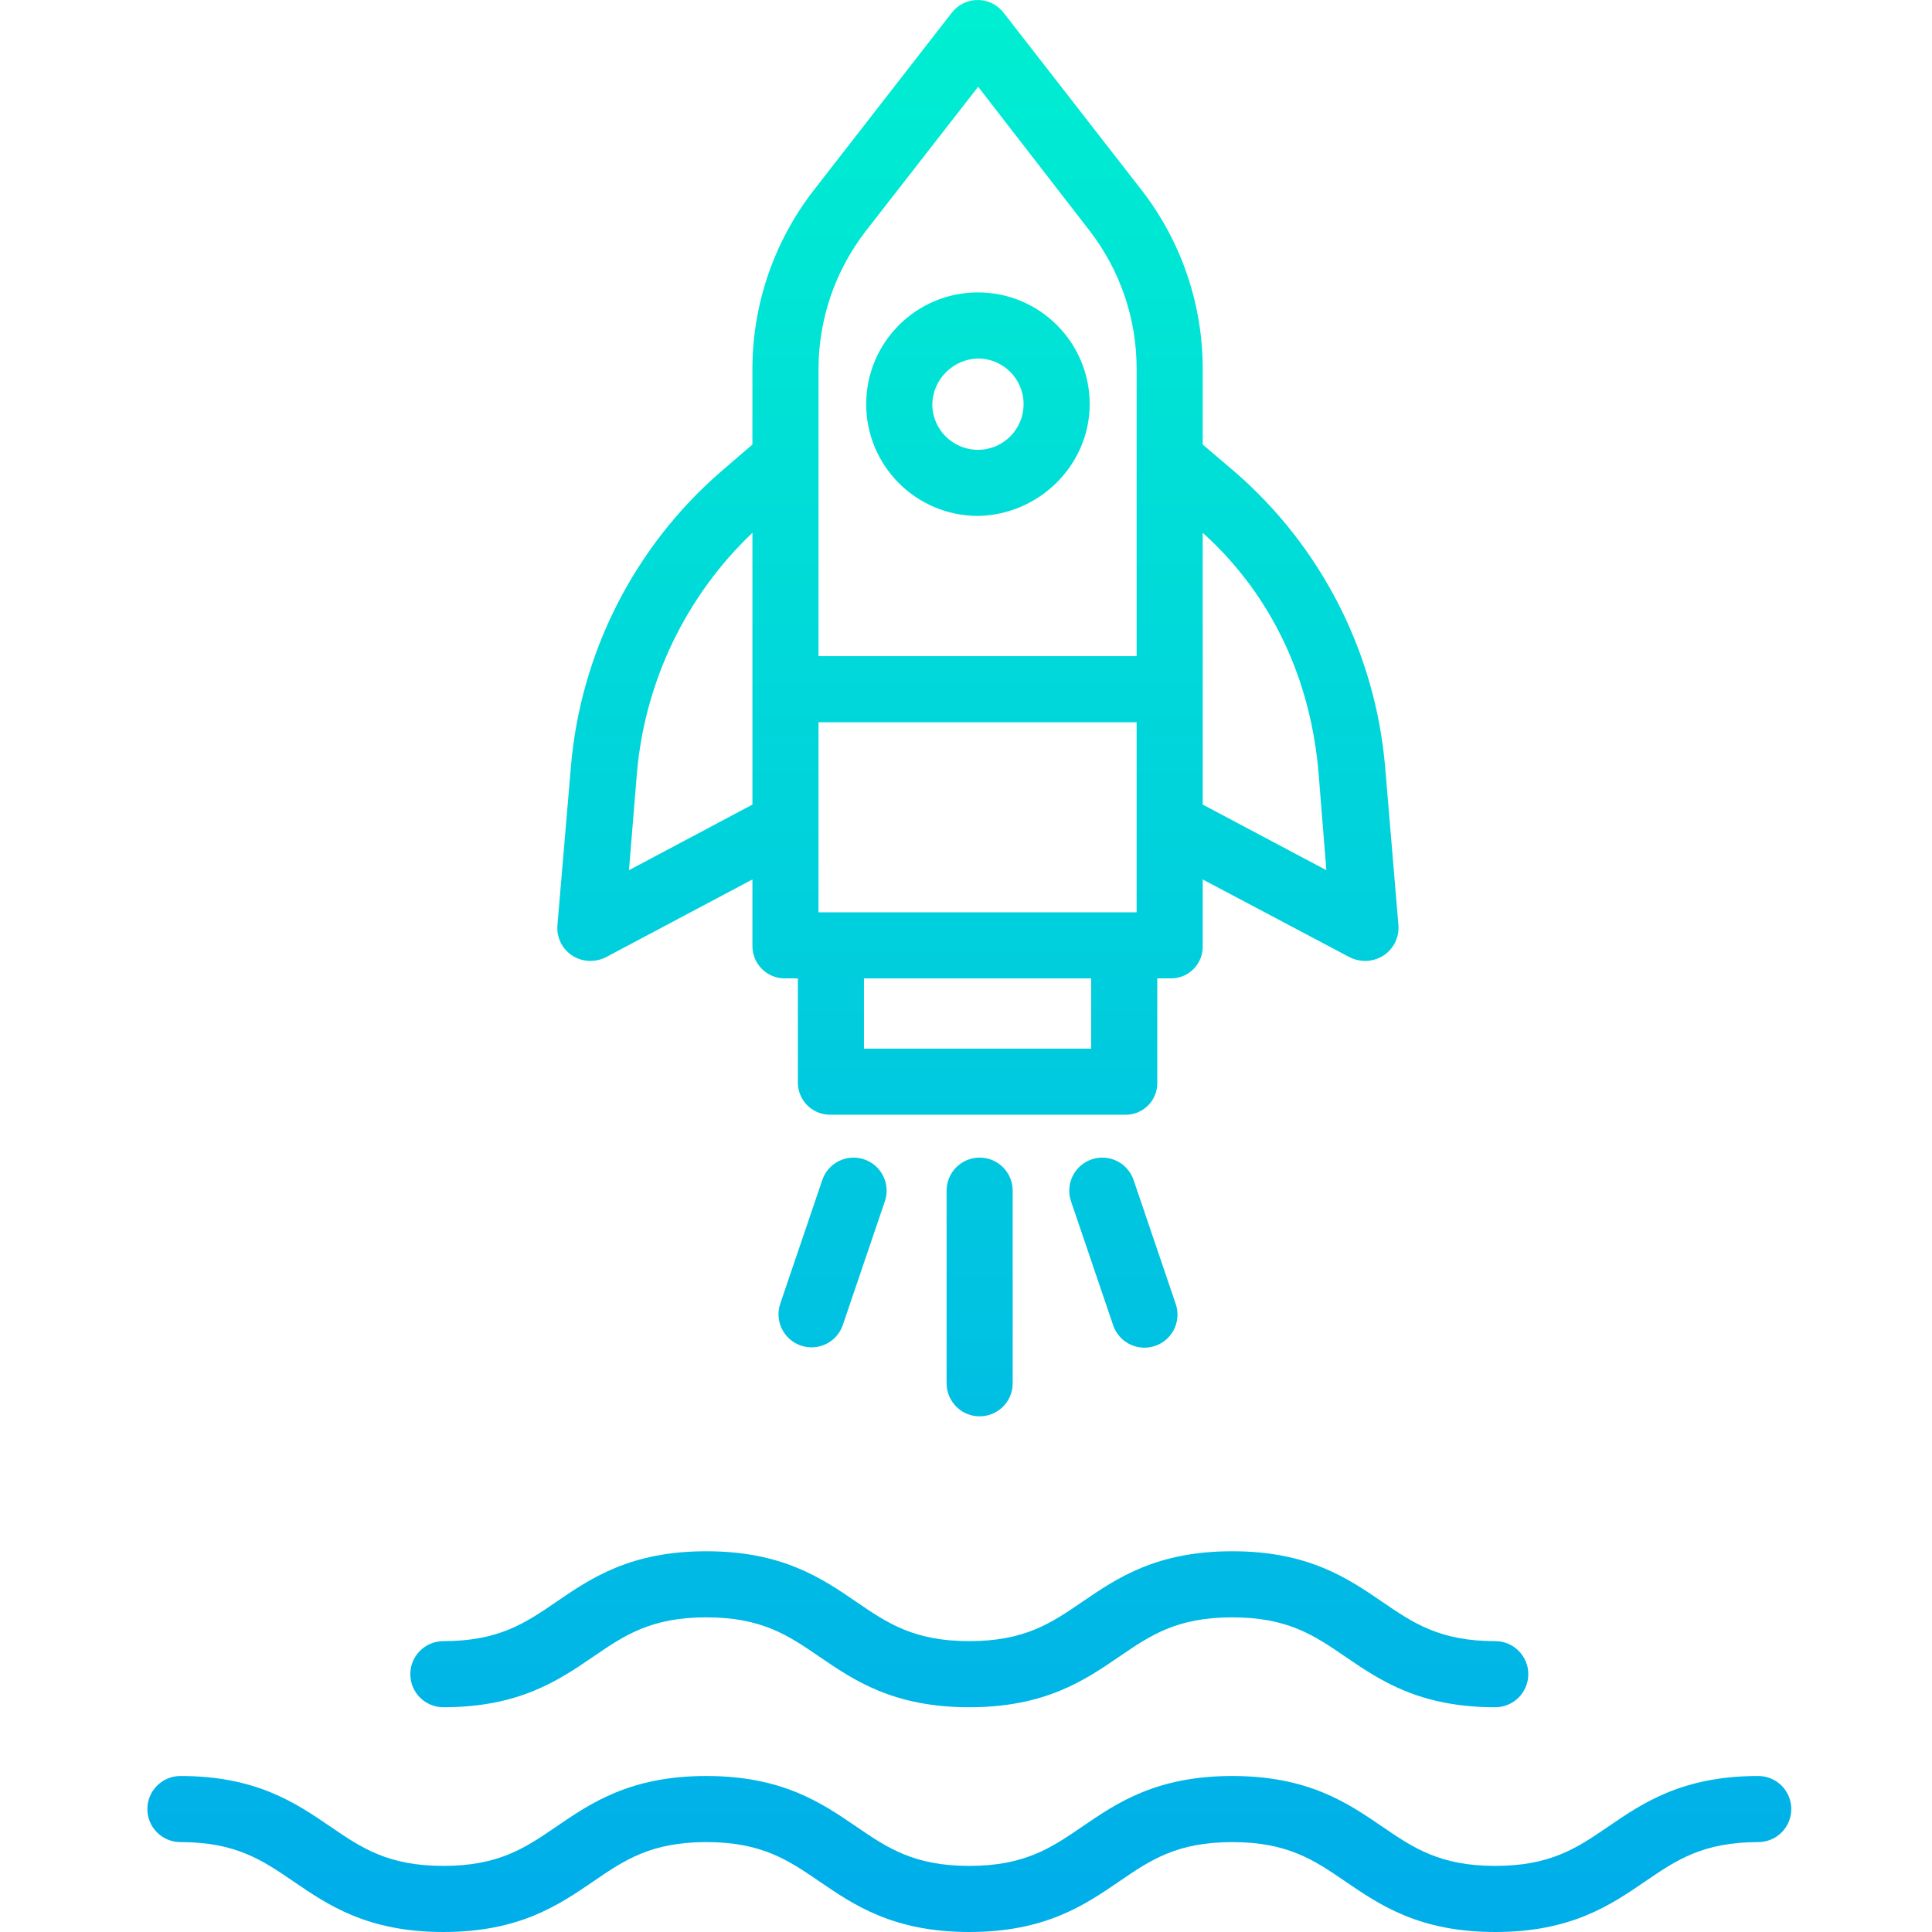
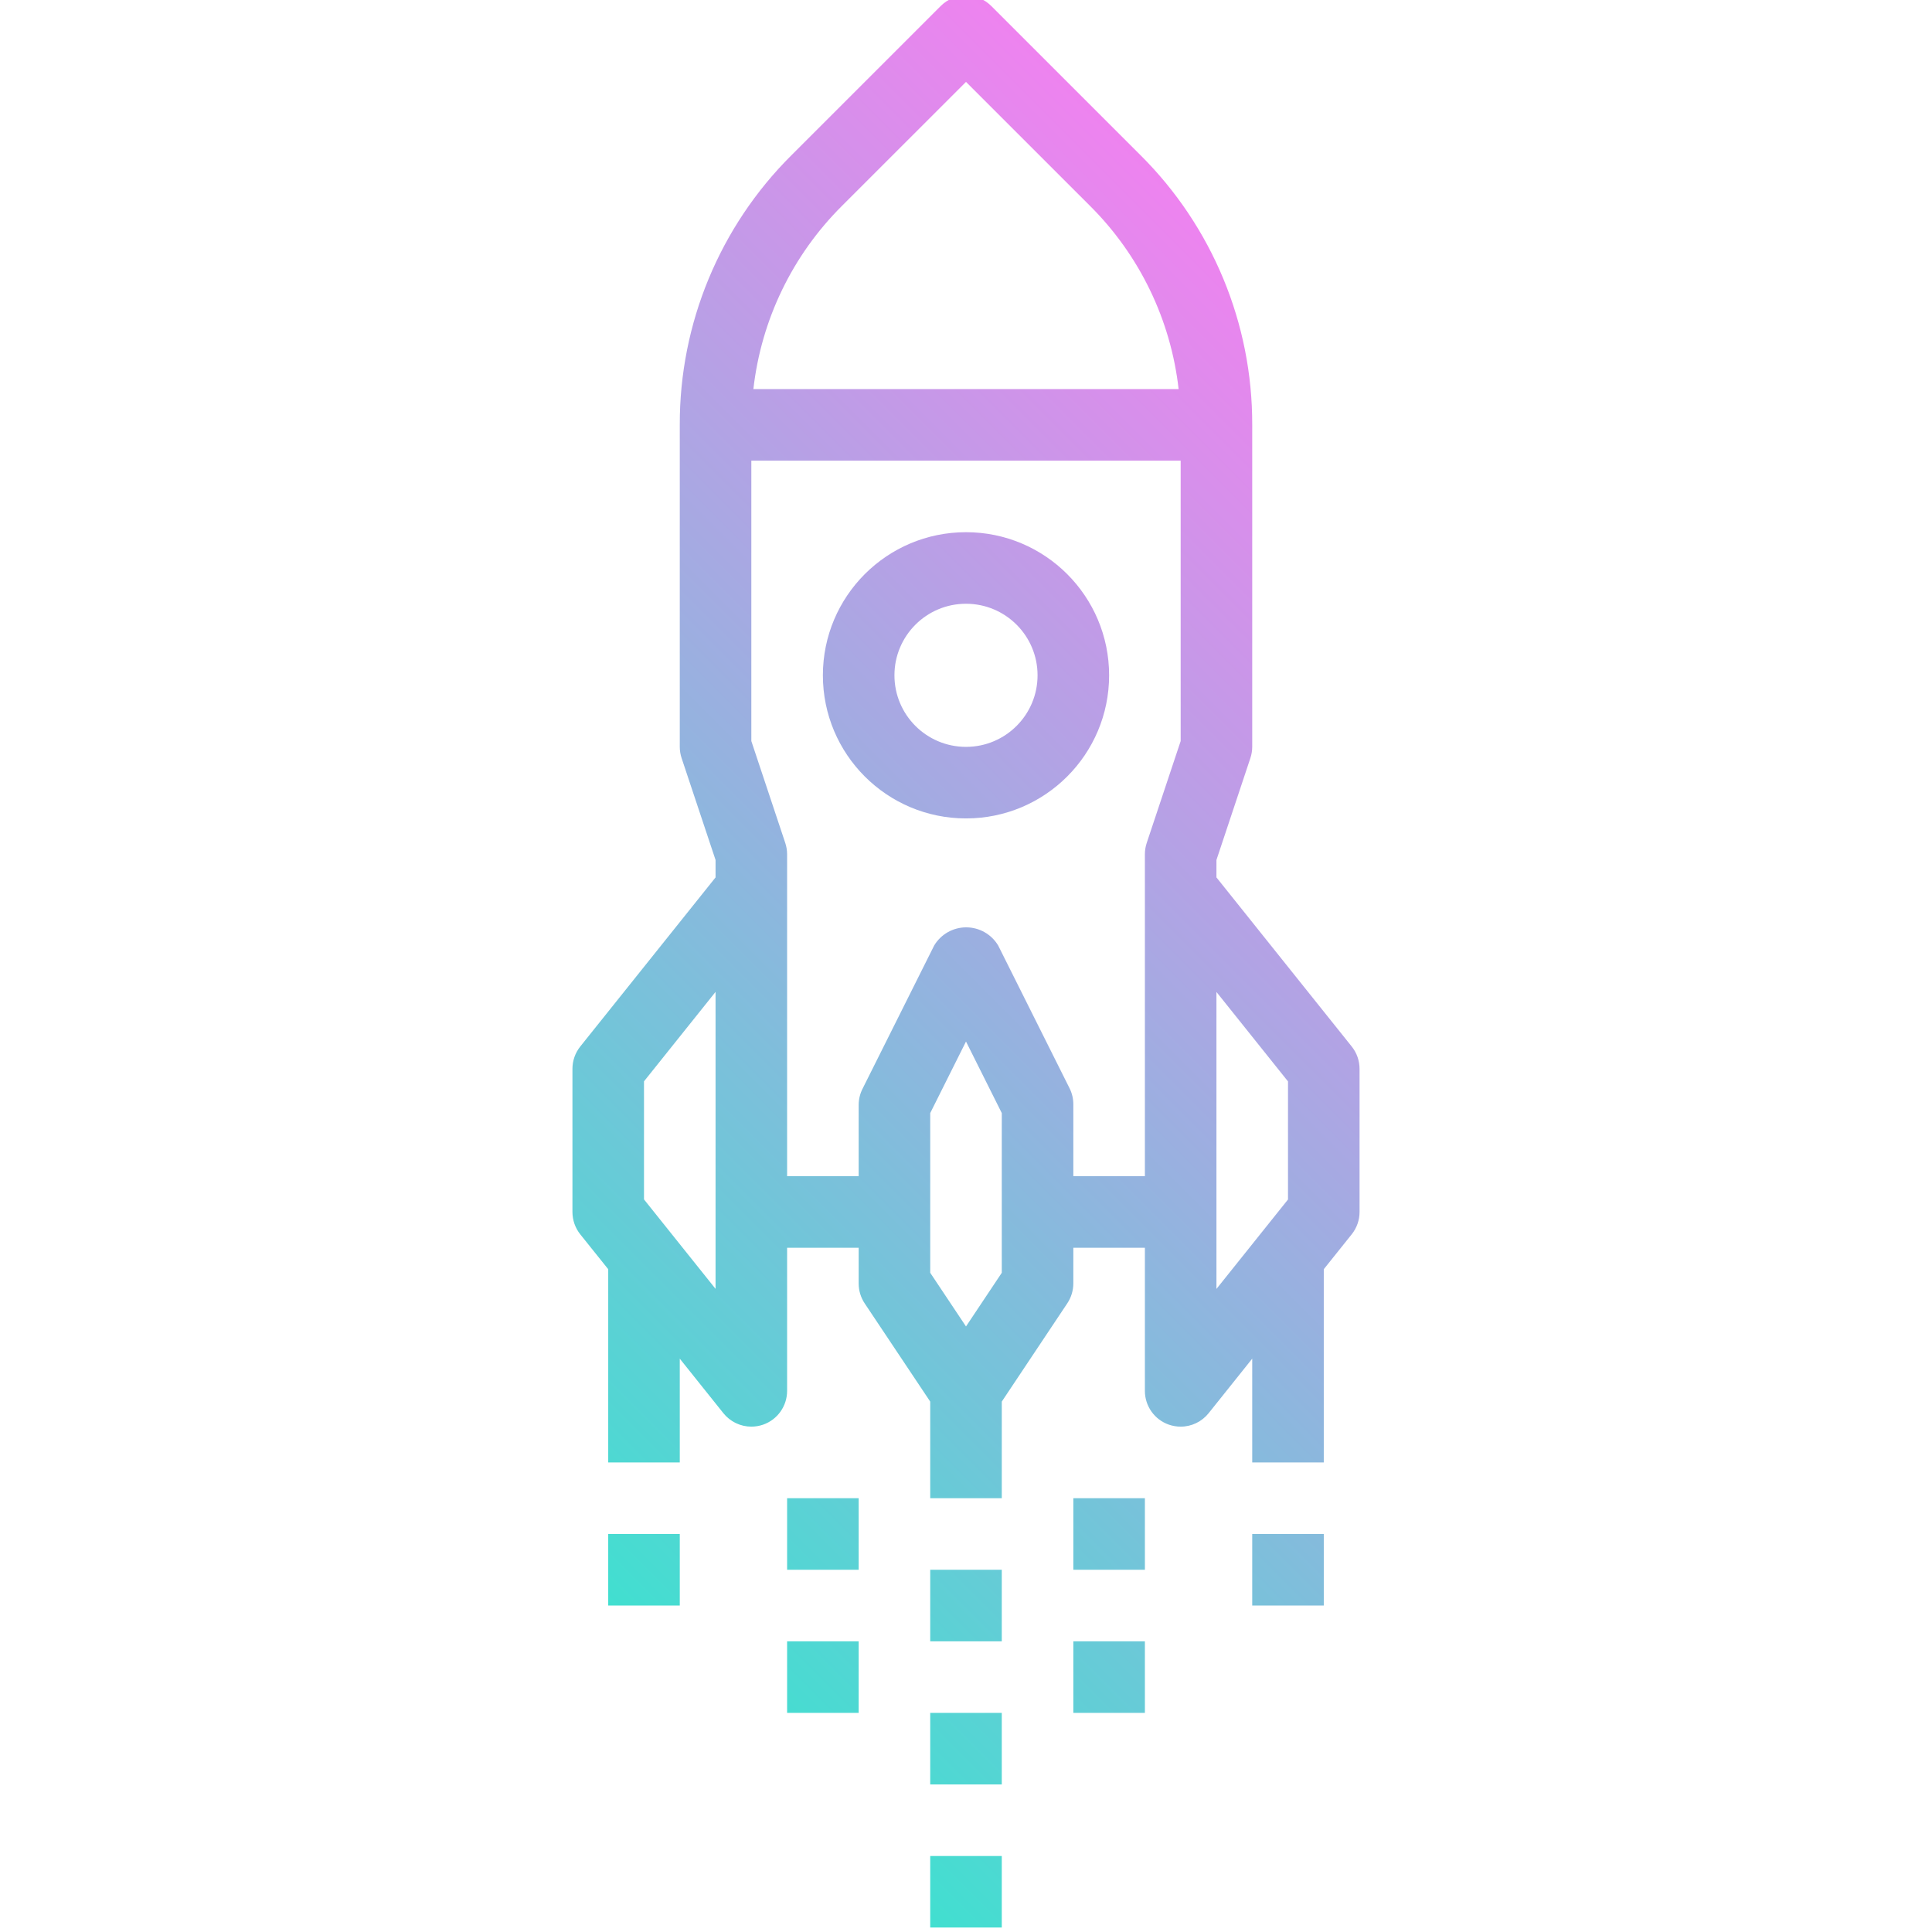
- <svg xmlns="http://www.w3.org/2000/svg" xmlns:xlink="http://www.w3.org/1999/xlink" height="467pt" viewBox="-35 0 467 467.672" width="467pt">
-   <linearGradient id="a">
-     <stop offset="0" stop-color="#00efd1" />
-     <stop offset="1" stop-color="#00acea" />
+ <svg xmlns="http://www.w3.org/2000/svg" height="431pt" viewBox="-127 1 431 431.998" width="431pt">
+   <linearGradient id="a" gradientUnits="userSpaceOnUse" x1="-22.333" x2="199.331" y1="329.166" y2="107.51">
+     <stop offset="0" stop-color="#41dfd0" />
+     <stop offset="1" stop-color="#ee83ef" />
  </linearGradient>
-   <linearGradient id="b" gradientUnits="userSpaceOnUse" x1="201.391" x2="201.391" xlink:href="#a" y1="-3.453" y2="478.429" />
-   <linearGradient id="c" gradientUnits="userSpaceOnUse" x1="201.39" x2="201.39" xlink:href="#a" y1="-3.453" y2="478.429" />
-   <linearGradient id="d" gradientUnits="userSpaceOnUse" x1="201.802" x2="201.802" xlink:href="#a" y1="-3.453" y2="478.429" />
-   <linearGradient id="e" gradientUnits="userSpaceOnUse" x1="236.581" x2="236.581" xlink:href="#a" y1="-3.453" y2="478.429" />
-   <linearGradient id="f" gradientUnits="userSpaceOnUse" x1="166.199" x2="166.199" xlink:href="#a" y1="-3.453" y2="478.429" />
-   <linearGradient id="g" gradientUnits="userSpaceOnUse" x1="199.302" x2="199.302" xlink:href="#a" y1="-3.453" y2="478.429" />
-   <linearGradient id="h" gradientUnits="userSpaceOnUse" x1="199.3" x2="199.3" xlink:href="#a" y1="-3.453" y2="478.429" />
-   <path d="m103.148 231.285c1.305.863 2.836 1.32 4.398 1.32 1.348 0 2.672-.32 3.867-.938l35.387-18.781v15.949c-.047 2.098.75 4.129 2.215 5.637 1.465 1.504 3.473 2.355 5.574 2.363h3.211v25.34c.031 2.094.906 4.086 2.426 5.531 1.52 1.441 3.559 2.207 5.652 2.129h71.023c2.074.074 4.09-.703 5.582-2.148s2.328-3.438 2.316-5.512v-25.34h3.391c2.082-.016 4.07-.875 5.504-2.383 1.434-1.512 2.195-3.535 2.105-5.617v-15.949l35.477 18.781c1.191.617 2.512.938 3.855.938 1.578 0 3.125-.457 4.453-1.32 2.449-1.609 3.828-4.43 3.59-7.352l-3.207-38.184c-2.348-27.695-15.426-53.379-36.445-71.57l-7.723-6.57v-18.152c.047-15.68-5.133-30.934-14.715-43.344l-33.484-43.035c-1.5-1.941-3.816-3.078-6.27-3.078s-4.77 1.137-6.27 3.078l-33.469 43.035c-9.605 12.406-14.809 27.656-14.793 43.344v18.152l-7.641 6.57c-20.98 18.203-34.008 43.891-36.309 71.57l-3.25 38.188c-.254 2.914 1.105 5.734 3.547 7.348zm59.652-10.449v-46h77v46zm66 33h-55v-17h55zm55.043-66.742 1.887 23.547-29.93-15.879v-65.801c17 15.348 26.16 35.836 28.043 58.133zm-109.625-131.137 27.223-34.953 27.062 34.953c7.383 9.602 11.359 21.387 11.297 33.5v69.379h-77v-69.379c-.02-12.125 4-23.91 11.418-33.5zm-55.371 131.137c1.914-22.137 11.855-42.812 27.953-58.129v65.801l-29.883 15.879zm0 0" fill="url(#b)" />
-   <path d="m201.391 124.883h.176c14.82-.328 26.875-12.461 26.875-27.047 0-14.941-12.109-27.051-27.051-27.055-14.938 0-27.051 12.113-27.051 27.051 0 14.941 12.109 27.055 27.051 27.055zm0-38.102c6.102 0 11.051 4.949 11.051 11.051 0 6.102-4.945 11.051-11.051 11.051-6.102 0-11.051-4.945-11.051-11.047.152-6.039 5.012-10.898 11.051-11.055zm0 0" fill="url(#c)" />
-   <path d="m193.801 288.219v46.629c0 4.418 3.582 8 8 8s8-3.582 8-8v-46.629c0-4.418-3.582-8-8-8s-8 3.582-8 8zm0 0" fill="url(#d)" />
-   <path d="m228.922 280.645c-4.184 1.422-6.422 5.969-5 10.152l10.172 29.926c.898 2.734 3.195 4.773 6.016 5.344 2.82.57 5.73-.418 7.617-2.59 1.891-2.168 2.469-5.188 1.516-7.902l-10.172-29.93c-1.422-4.184-5.969-6.422-10.148-5zm0 0" fill="url(#e)" />
-   <path d="m163.711 285.645-10.172 29.93c-1.422 4.184.816 8.727 5 10.148 4.184 1.422 8.727-.816 10.148-5l10.172-29.926c1.422-4.184-.816-8.73-5-10.152-4.18-1.422-8.727.816-10.148 5zm0 0" fill="url(#f)" />
-   <path d="m390.273 429.91c-18.391 0-27.93 6.523-36.348 12.277-7.441 5.09-13.871 9.484-27.312 9.484-13.441 0-19.871-4.398-27.316-9.484-8.418-5.754-17.957-12.277-36.348-12.277-18.387 0-27.926 6.523-36.34 12.277-7.445 5.09-13.875 9.484-27.316 9.484-13.441 0-19.867-4.398-27.309-9.484-8.418-5.754-17.957-12.277-36.344-12.277-18.391 0-27.926 6.527-36.34 12.277-7.441 5.09-13.871 9.484-27.309 9.484s-19.871-4.398-27.312-9.484c-8.418-5.754-17.957-12.277-36.344-12.277-4.418 0-8 3.582-8 8 0 4.418 3.582 8 8 8 13.441 0 19.867 4.398 27.312 9.484 8.418 5.754 17.957 12.277 36.344 12.277 18.387 0 27.926-6.523 36.34-12.277 7.445-5.09 13.871-9.484 27.312-9.484 13.441 0 19.867 4.398 27.312 9.484 8.414 5.754 17.953 12.277 36.344 12.277 18.387 0 27.926-6.523 36.344-12.277 7.441-5.09 13.871-9.484 27.312-9.484 13.438 0 19.871 4.398 27.312 9.484 8.418 5.754 17.961 12.277 36.348 12.277 18.391 0 27.93-6.523 36.348-12.277 7.441-5.09 13.871-9.484 27.312-9.484 4.418 0 8-3.582 8-8 0-4.418-3.582-8-8-8zm0 0" fill="url(#g)" />
-   <path d="m71.988 413.266c18.383 0 27.922-6.523 36.34-12.277 7.445-5.09 13.871-9.484 27.312-9.484 13.438 0 19.867 4.395 27.309 9.484 8.418 5.754 17.957 12.277 36.344 12.277s27.93-6.523 36.348-12.277c7.441-5.09 13.871-9.484 27.309-9.484 13.441 0 19.871 4.395 27.316 9.484 8.418 5.754 17.957 12.277 36.348 12.277 4.418 0 8-3.582 8-8s-3.582-8-8-8c-13.441 0-19.871-4.402-27.316-9.488-8.418-5.754-17.957-12.273-36.348-12.273-18.387 0-27.926 6.52-36.34 12.273-7.445 5.09-13.875 9.488-27.316 9.488-13.441 0-19.867-4.402-27.309-9.488-8.418-5.754-17.957-12.273-36.344-12.273-18.391 0-27.926 6.52-36.344 12.273-7.441 5.09-13.871 9.488-27.309 9.488-4.418 0-8 3.582-8 8s3.582 8 8 8zm0 0" fill="url(#h)" />
+   <path d="m88.5 184c17.672 0 32-14.328 32-32 0-17.676-14.328-32-32-32-17.676 0-32 14.324-32 32 0 17.672 14.324 32 32 32zm0-48c8.836 0 16 7.16 16 16 0 8.836-7.164 16-16 16s-16-7.164-16-16c0-8.84 7.164-16 16-16zm-86.25 99c-1.133 1.418-1.75 3.18-1.75 5v32c0 1.816.617 3.578 1.75 5l6.25 7.797v43.203h16v-23.203l9.75 12.195c1.52 1.898 3.816 3.004 6.25 3.008.902-.004 1.797-.156 2.648-.449 3.207-1.125 5.352-4.152 5.352-7.551v-32h16v8c0 1.578.469 3.121 1.344 4.438l14.656 21.961v21.602h16v-21.602l14.656-21.984c.867-1.309 1.336-2.844 1.344-4.414v-8h16v32c-.004 3.398 2.145 6.426 5.352 7.551.852.293 1.746.445 2.648.449 2.43 0 4.727-1.105 6.246-3l9.754-12.203v23.203h16v-43.203l6.246-7.805c1.133-1.418 1.754-3.18 1.754-4.992v-32c0-1.82-.617-3.582-1.754-5l-30.246-37.809v-3.898l7.582-22.766c.273-.816.414-1.668.418-2.527v-72c.059-22.625-8.93-44.332-24.969-60.289l-33.375-33.367c-3.125-3.125-8.188-3.125-11.312 0l-33.375 33.367c-16.039 15.957-25.031 37.664-24.969 60.289v72c0 .859.141 1.711.414 2.527l7.586 22.766v3.898zm30.25 37v17.191l-16-20v-26.402l16-20zm112 0v-49.195l16 20v26.402l-16 20zm-48 13.598-8 12-8-12v-35.711l8-16 8 16zm-35.723-238.574 27.723-27.715 27.719 27.715c11.07 11.008 18.062 25.461 19.824 40.977h-95.086c1.762-15.516 8.754-29.969 19.82-40.977zm-20.277 56.977h96v62.703l-7.586 22.766c-.273.816-.414 1.672-.414 2.531v72h-16v-16c.012-1.238-.262-2.465-.801-3.578l-16-32c-1.504-2.523-4.223-4.066-7.16-4.066s-5.656 1.543-7.16 4.066l-16 32c-.566 1.109-.867 2.332-.879 3.578v16h-16v-72c-.004-.859-.145-1.715-.418-2.531l-7.582-22.766zm24 248h-16v-16h16zm-16 16h16v16h-16zm32 48h16v16h-16zm32-48h16v16h-16zm16-16h-16v-16h16zm-32 16h-16v-16h16zm0 32h-16v-16h16zm56-56h16v16h-16zm-144 0h16v16h-16zm0 0" fill="url(#a)" />
</svg>
